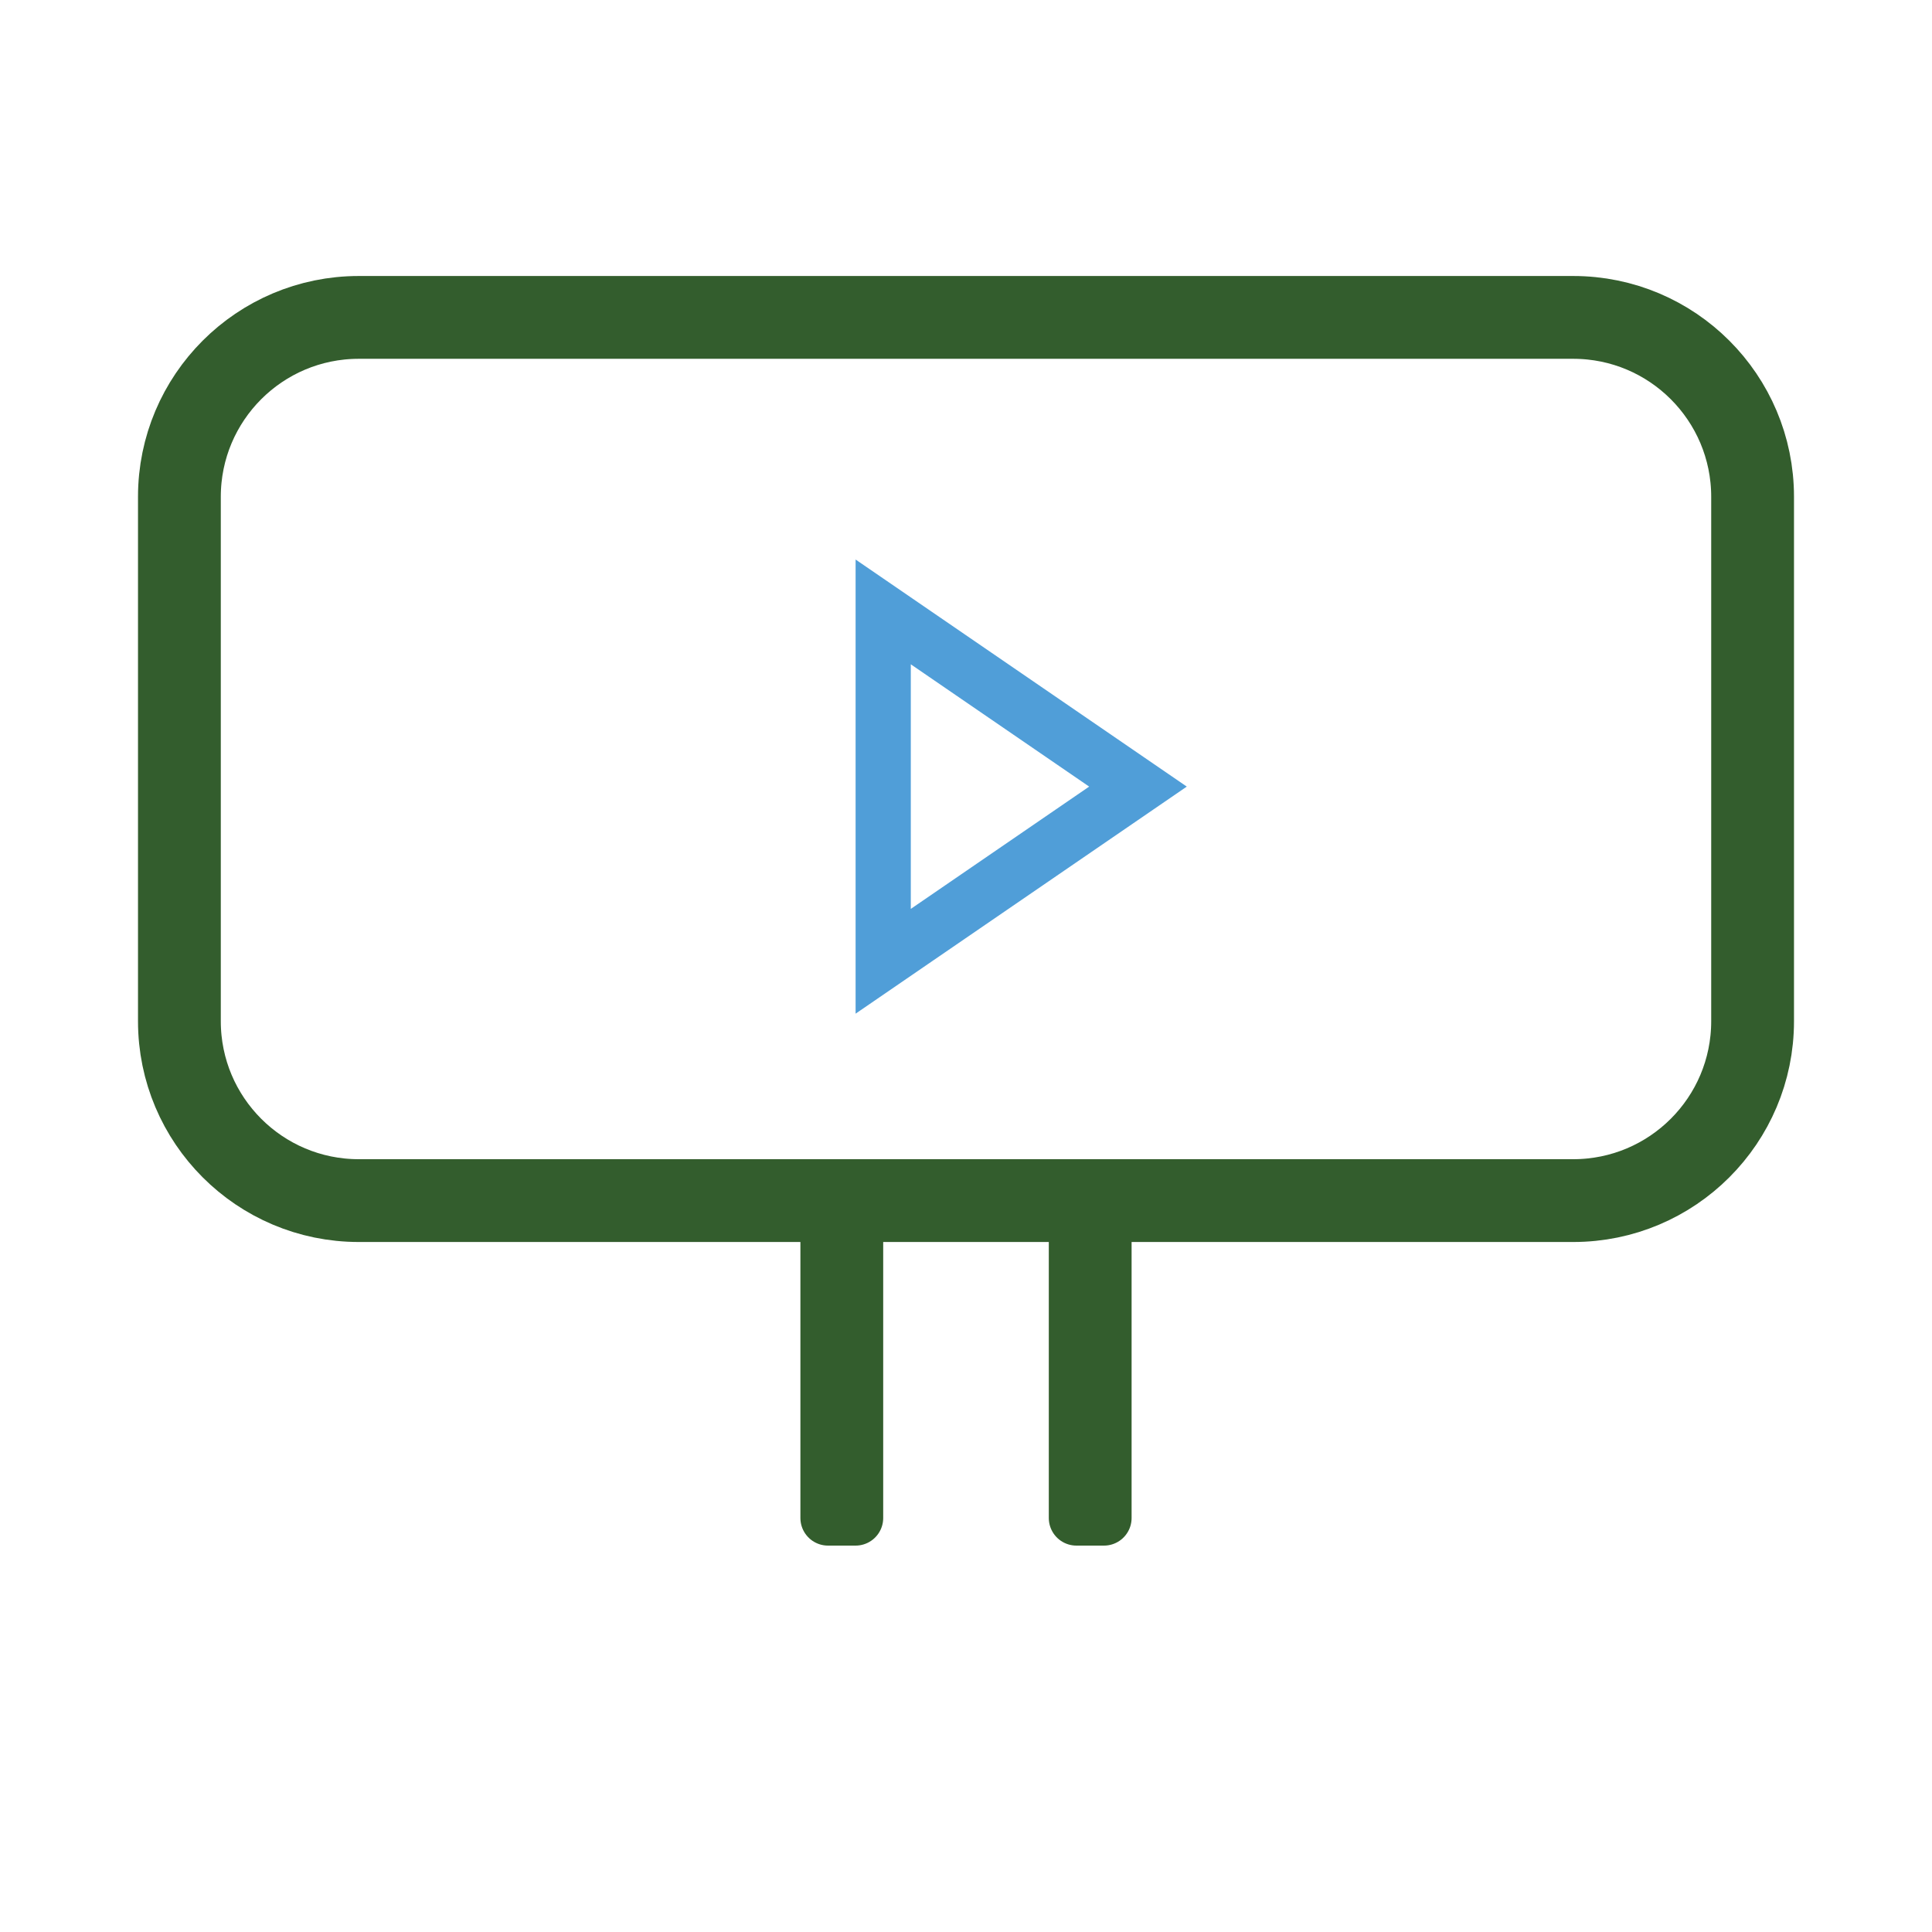
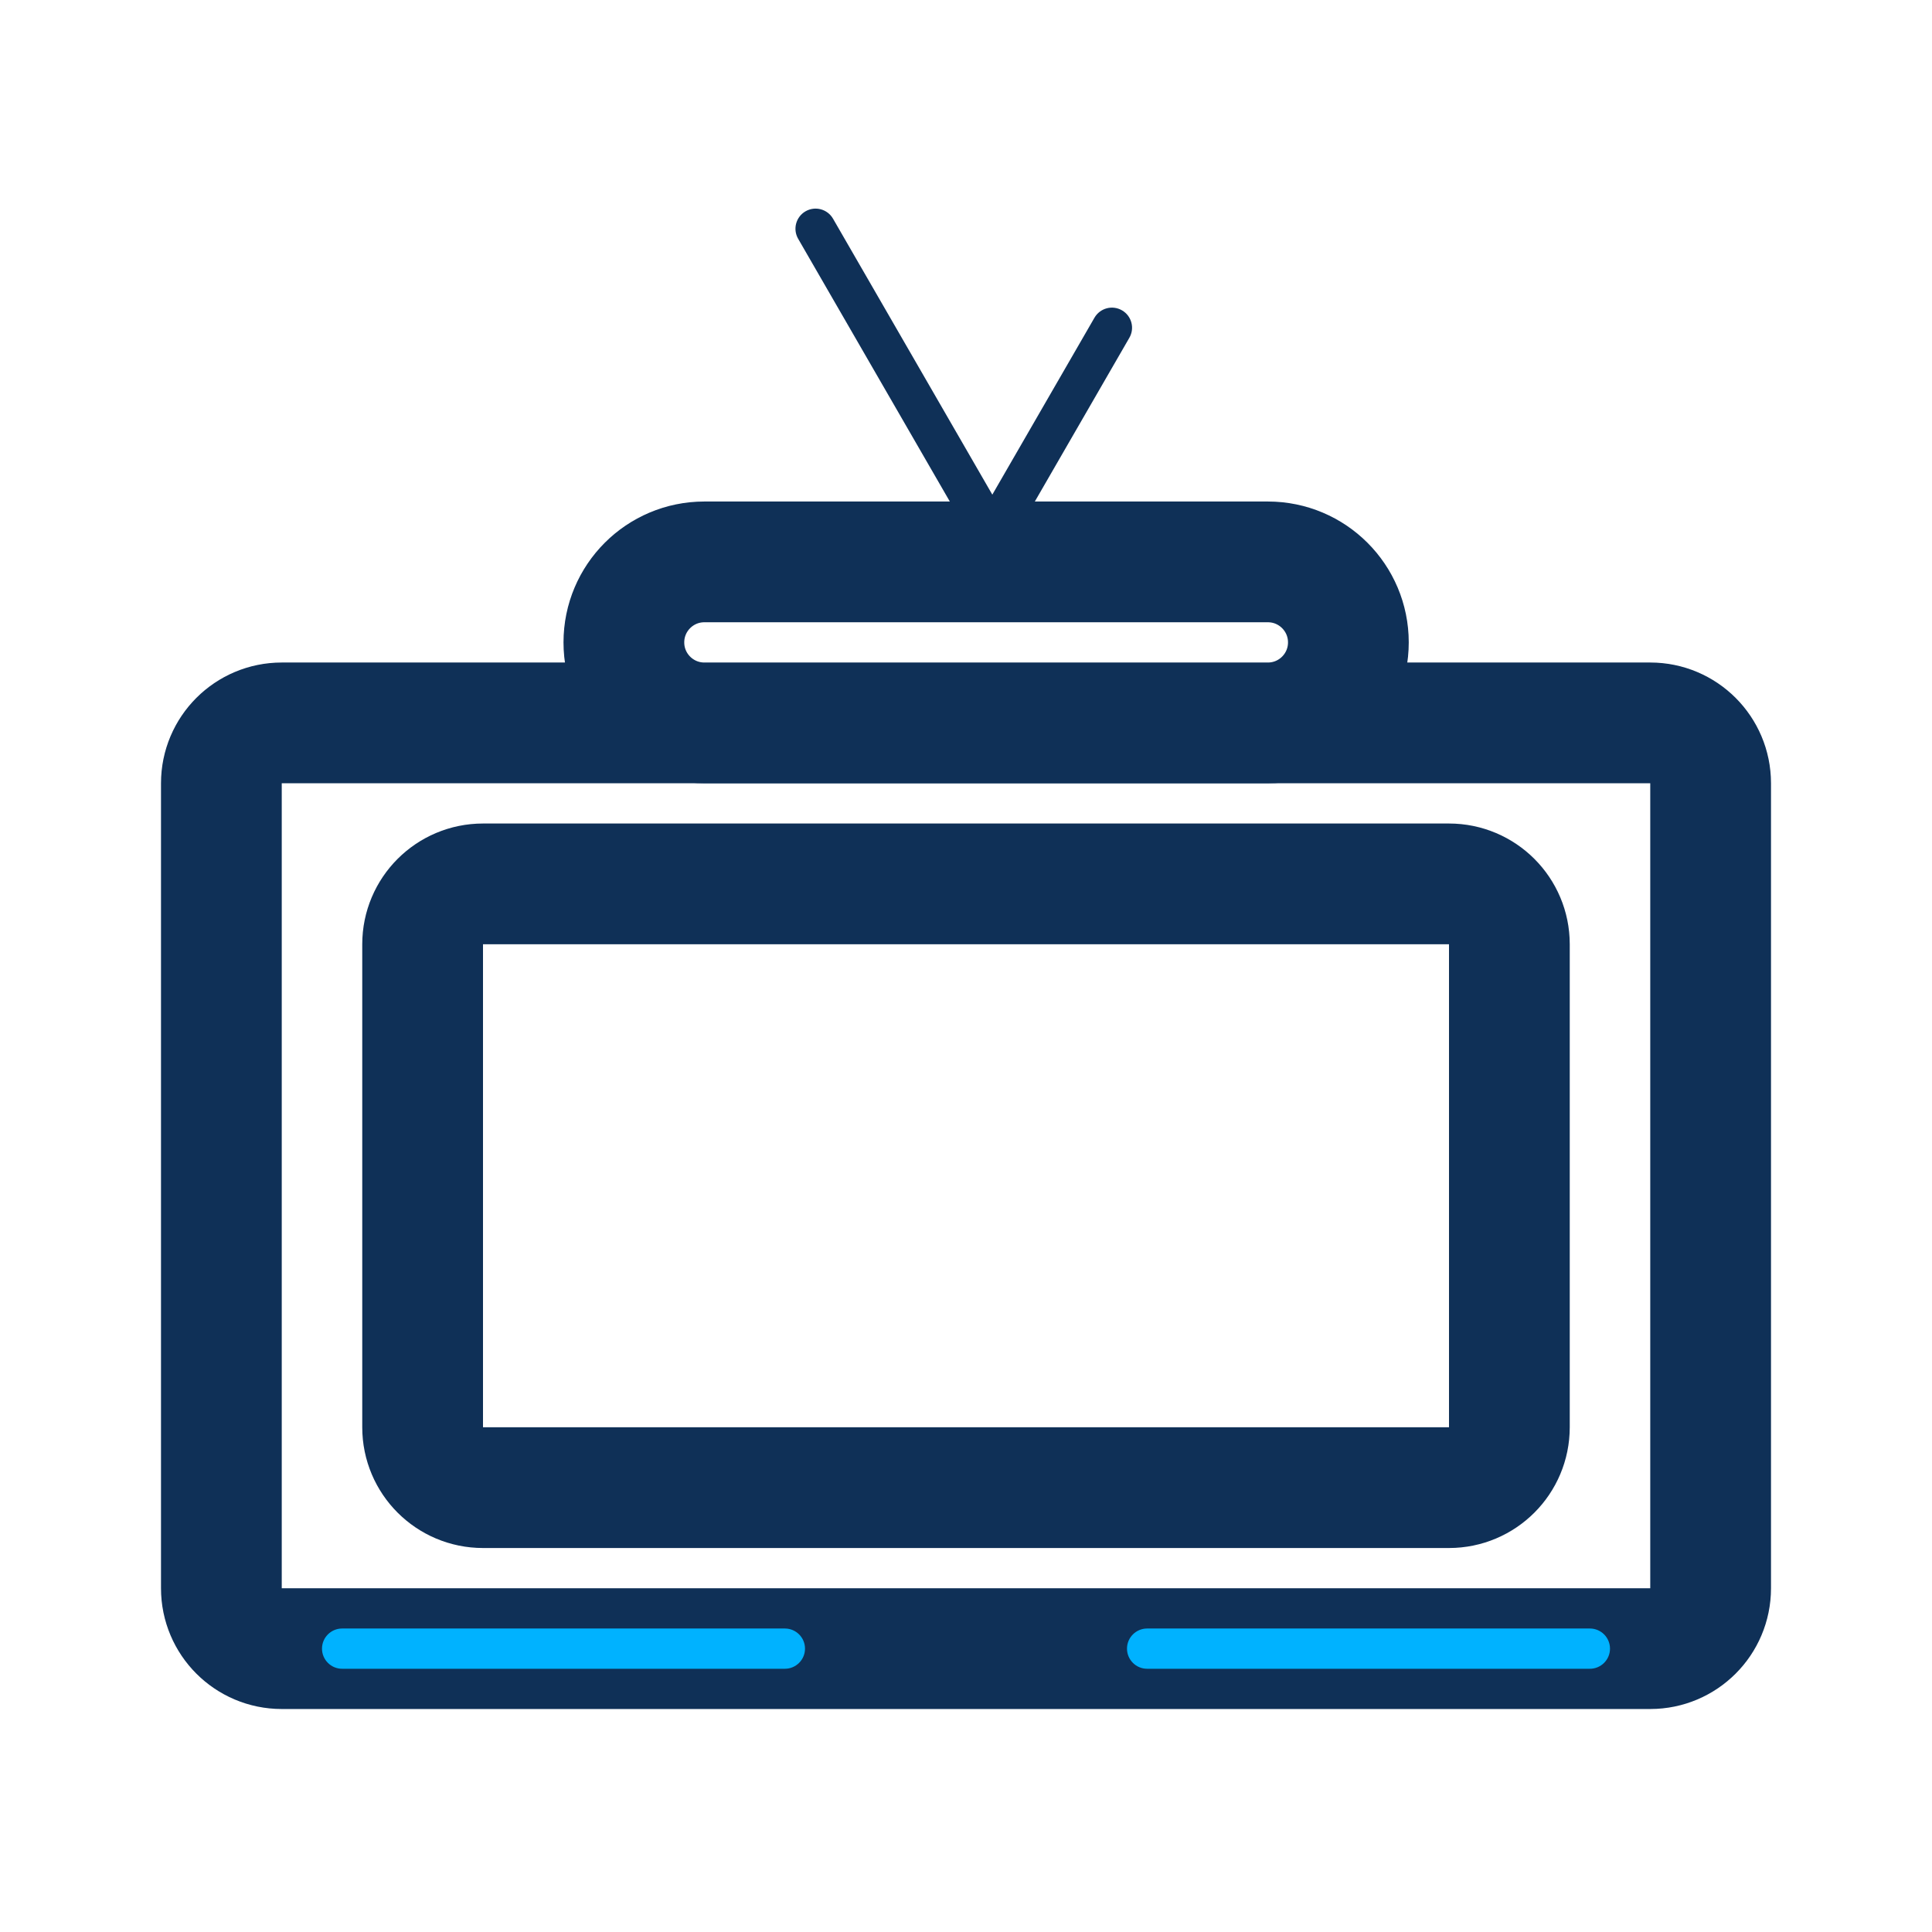
- <svg xmlns="http://www.w3.org/2000/svg" width="70" height="70" viewBox="0 0 70 70" fill="none">
-   <rect width="70" height="70" fill="white" />
-   <rect x="6.5" y="11.5" width="57" height="32" rx="6.5" stroke="#335D2D" stroke-width="3" />
-   <rect x="30" y="43" width="1" height="12" stroke="#335D2D" stroke-width="2" stroke-linecap="round" stroke-linejoin="round" />
-   <rect x="22" y="55" width="0" height="26" transform="rotate(-90 22 55)" stroke="#335D2D" stroke-width="2" stroke-linecap="round" stroke-linejoin="round" />
-   <rect x="39" y="43" width="1" height="12" stroke="#335D2D" stroke-width="2" stroke-linecap="round" stroke-linejoin="round" />
-   <path d="M41.231 28.5L32 34.829L32 22.171L41.231 28.5Z" stroke="#509ED8" stroke-width="2" />
+ <svg xmlns="http://www.w3.org/2000/svg" width="48" height="48" viewBox="0 0 48 48" fill="none">
+   <rect width="48" height="48" fill="white" />
+   <rect x="5.5" y="17.96" width="37" height="23" rx="1.5" stroke="#0F3057" stroke-width="3" />
+   <rect x="10.5" y="21.96" width="27" height="15" rx="1.5" stroke="#0F3057" stroke-width="3" />
+   <rect x="15.5" y="17.96" width="4" height="18" rx="2" transform="rotate(-90 15.5 17.96)" fill="white" stroke="#0F3057" stroke-width="3" />
+   <mask id="path-4-inside-1" fill="white">
+     <path d="M8 40.96C8 40.684 8.224 40.46 8.5 40.46L19.5 40.46C19.776 40.46 20 40.684 20 40.96C20 41.236 19.776 41.46 19.5 41.46H8.5C8.224 41.46 8 41.236 8 40.96Z" />
+   </mask>
+   <path d="M8.5 43.46H19.5V37.46H8.5V43.46ZM19.5 38.46H8.5V44.46H19.5V38.46ZM8.5 38.46C9.881 38.46 11 39.579 11 40.96H5C5 42.893 6.567 44.46 8.5 44.46V38.46ZM17 40.96C17 39.579 18.119 38.46 19.5 38.46V44.46C21.433 44.46 23 42.893 23 40.96H17ZM19.5 43.46C18.119 43.46 17 42.341 17 40.96H23C23 39.027 21.433 37.46 19.5 37.46V43.46ZM8.5 37.46C6.567 37.46 5 39.027 5 40.96H11C11 42.341 9.881 43.46 8.5 43.46V37.46Z" fill="#00B2FF" mask="url(#path-4-inside-1)" />
+   <mask id="path-6-inside-2" fill="white">
+     <path d="M24.433 13.672C24.194 13.534 24.112 13.229 24.25 12.989L27.192 7.893C27.331 7.654 27.636 7.572 27.875 7.71C28.115 7.848 28.197 8.154 28.058 8.393L25.116 13.489C24.978 13.729 24.672 13.811 24.433 13.672Z" />
+   </mask>
+   <path d="M27.192 7.893L29.791 9.393L27.192 7.893ZM26.848 14.489L29.791 9.393L24.594 6.393L21.652 11.489L26.848 14.489ZM25.46 6.893L22.518 11.989L27.714 14.989L30.657 9.893L25.46 6.893ZM22.518 11.989C23.208 10.794 24.737 10.384 25.933 11.075L22.933 16.271C24.607 17.237 26.748 16.664 27.714 14.989L22.518 11.989ZM26.375 10.308C25.18 9.618 24.77 8.089 25.46 6.893L30.657 9.893C31.623 8.219 31.049 6.078 29.375 5.112L26.375 10.308ZM29.791 9.393C29.1 10.589 27.571 10.998 26.375 10.308L29.375 5.112C27.701 4.145 25.561 4.719 24.594 6.393L29.791 9.393ZM21.652 11.489C20.685 13.164 21.259 15.304 22.933 16.271L25.933 11.075C27.129 11.765 27.538 13.294 26.848 14.489L21.652 11.489Z" fill="#0F3057" mask="url(#path-6-inside-2)" />
+   <mask id="path-8-inside-3" fill="white">
+     <path d="M20.013 5.25C20.252 5.112 20.558 5.194 20.696 5.433L25.058 12.989C25.197 13.229 25.115 13.534 24.875 13.672C24.636 13.811 24.331 13.729 24.192 13.489L19.83 5.933C19.692 5.694 19.774 5.388 20.013 5.25Z" />
+   </mask>
+   <path d="M18.098 6.933L22.46 14.489L27.657 11.489L23.294 3.933L18.098 6.933ZM26.791 11.989L22.428 4.433L17.232 7.433L21.594 14.989L26.791 11.989ZM22.428 4.433C23.118 5.629 22.709 7.158 21.513 7.848L18.513 2.652C16.839 3.618 16.265 5.759 17.232 7.433L22.428 4.433ZM23.375 11.075C24.571 10.384 26.1 10.794 26.791 11.989L21.594 14.989C22.561 16.663 24.701 17.237 26.375 16.271L23.375 11.075ZM22.46 14.489C21.77 13.294 22.18 11.765 23.375 11.075L26.375 16.271C28.049 15.304 28.623 13.164 27.657 11.489L22.46 14.489ZM23.294 3.933C22.327 2.259 20.187 1.685 18.513 2.652L21.513 7.848C20.317 8.538 18.788 8.129 18.098 6.933L23.294 3.933Z" fill="#0F3057" mask="url(#path-8-inside-3)" />
+   <mask id="path-10-inside-4" fill="white">
+     <path d="M28 40.96C28 40.684 28.224 40.46 28.5 40.46H39.5C39.776 40.46 40 40.684 40 40.96C40 41.236 39.776 41.46 39.5 41.46H28.5C28.224 41.46 28 41.236 28 40.96Z" />
+   </mask>
+   <path d="M28.5 43.46H39.5V37.46H28.5V43.46ZM39.5 38.46H28.5V44.46H39.5V38.46ZM28.5 38.46C29.881 38.46 31 39.579 31 40.96H25C25 42.893 26.567 44.46 28.5 44.46V38.46ZM37 40.96C37 39.579 38.119 38.46 39.5 38.46V44.46C41.433 44.46 43 42.893 43 40.96H37ZM39.5 43.46C38.119 43.46 37 42.341 37 40.96H43C43 39.027 41.433 37.46 39.5 37.46V43.46ZM28.5 37.46C26.567 37.46 25 39.027 25 40.96H31C31 42.341 29.881 43.46 28.5 43.46V37.46Z" fill="#00B2FF" mask="url(#path-10-inside-4)" />
</svg>
